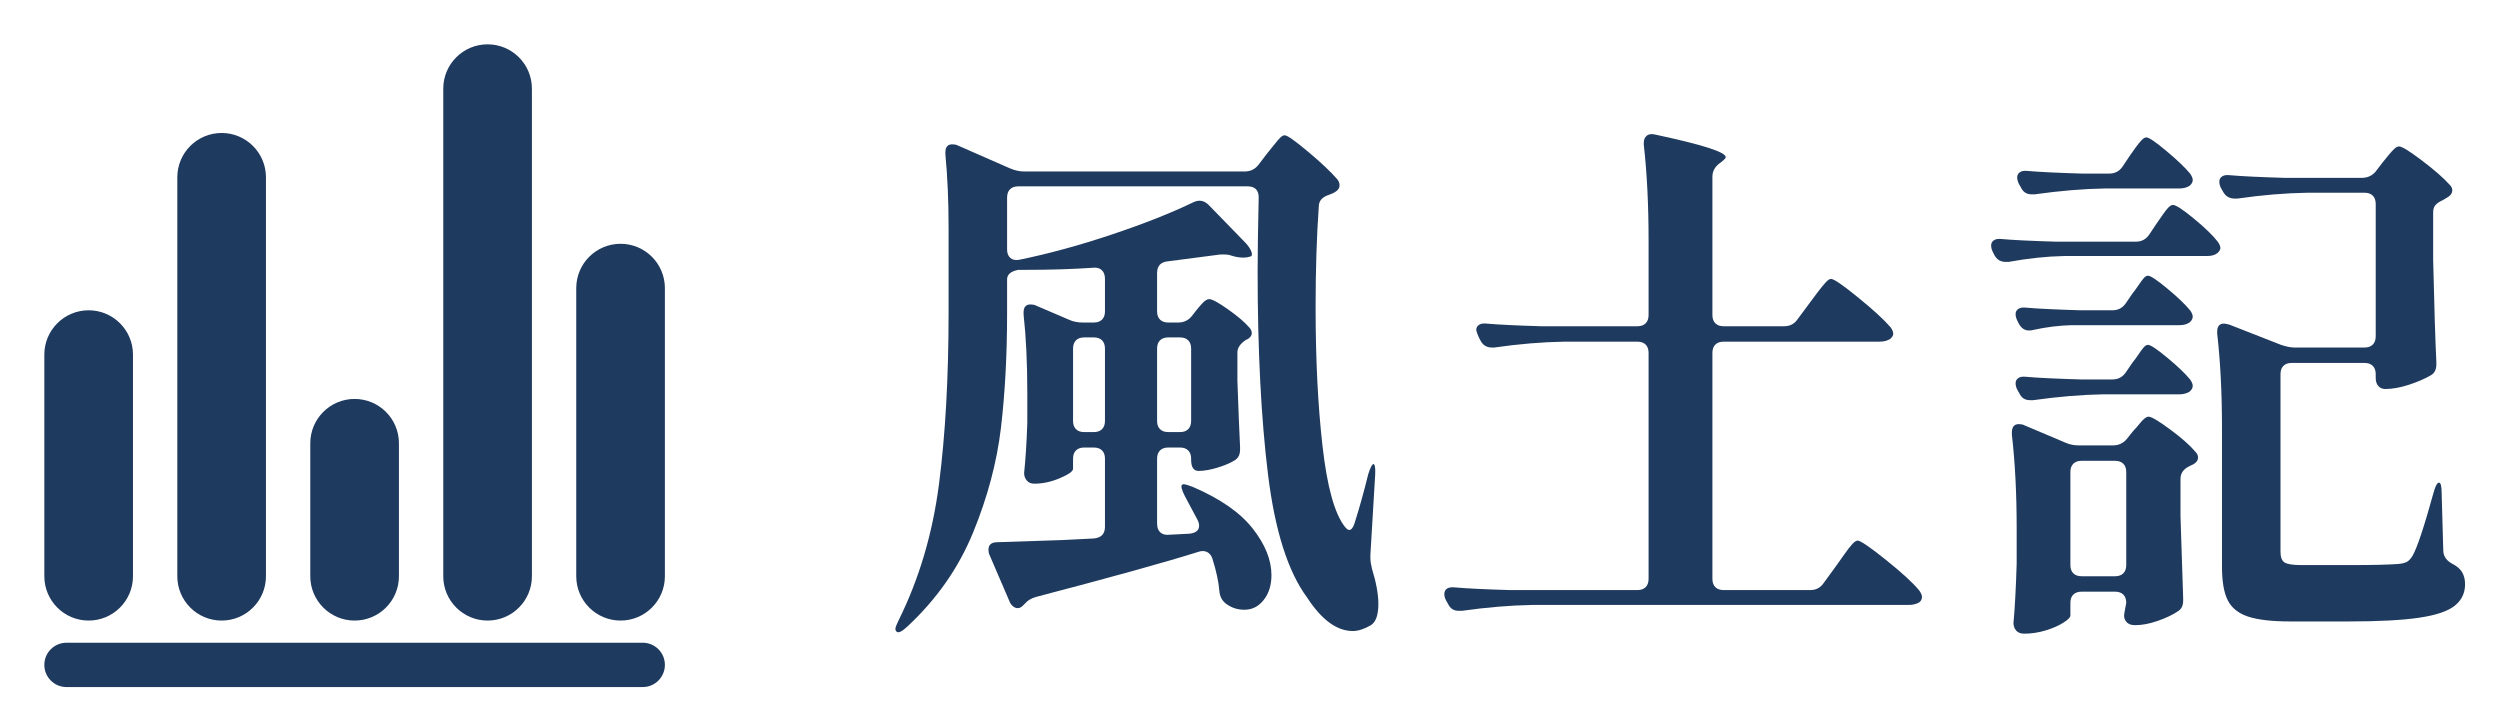
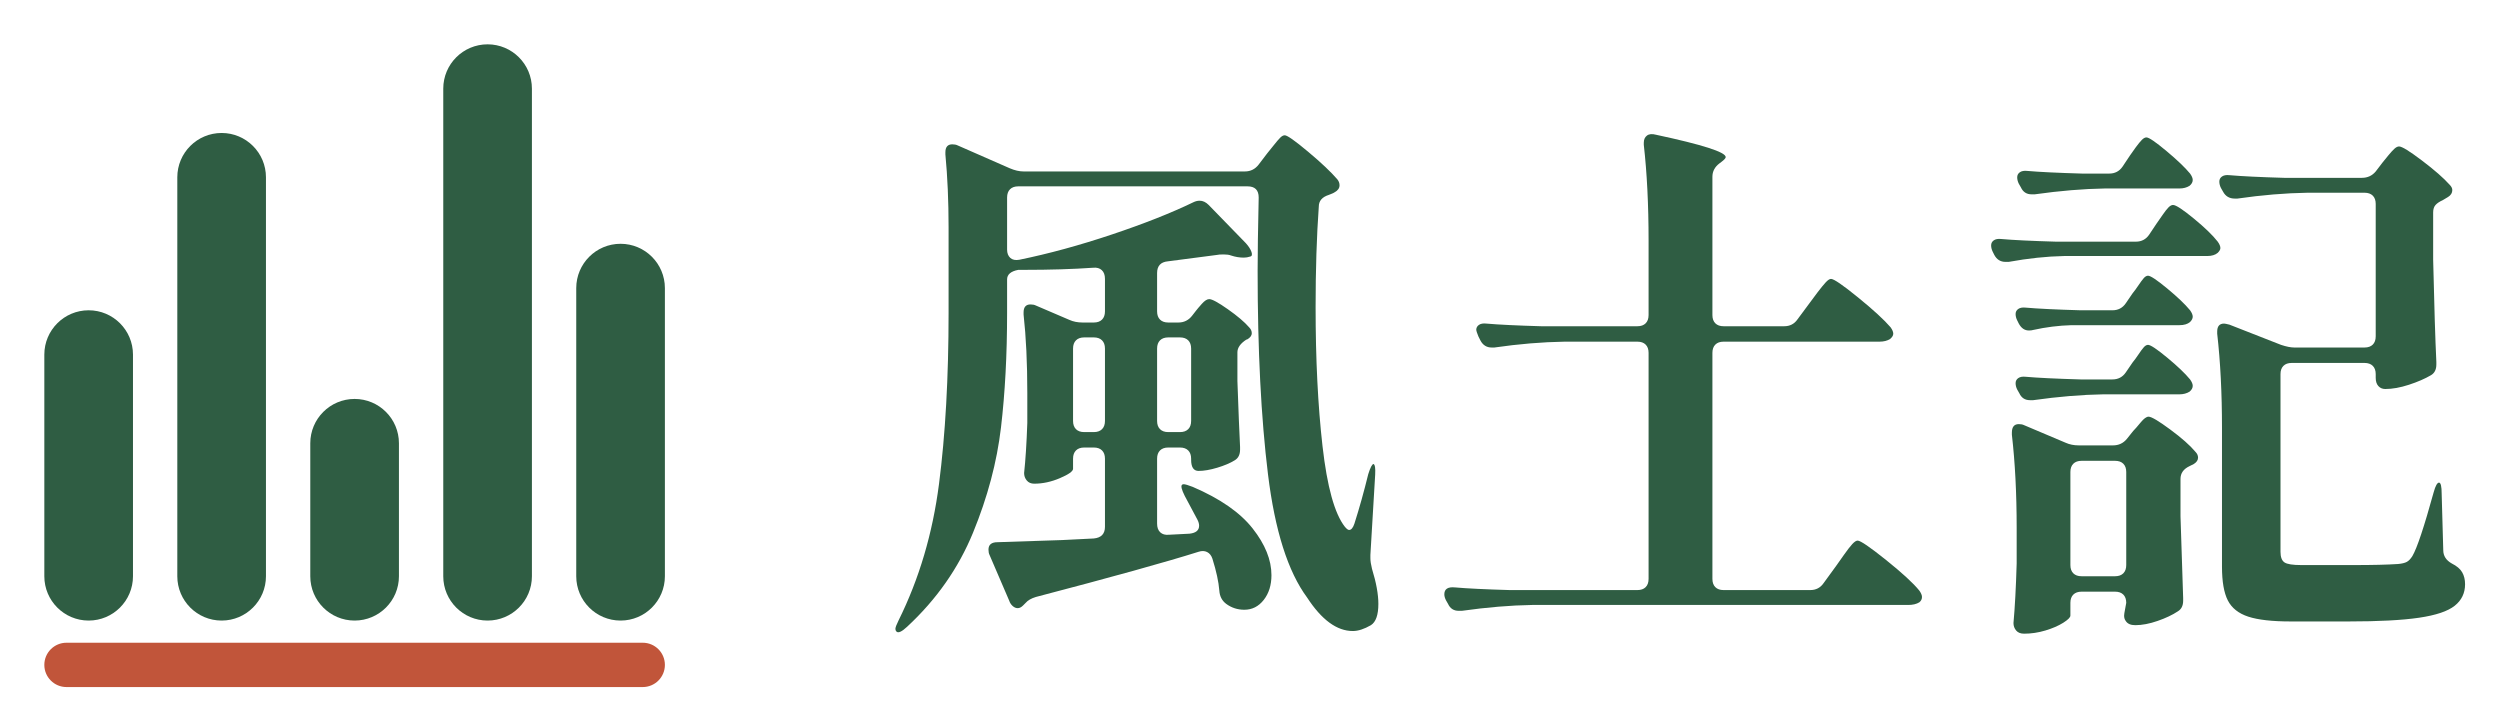
<svg xmlns="http://www.w3.org/2000/svg" viewBox="0 0 141 40" role="img" aria-label="風土記">
-   <style>
-     .ink { fill: #1f3a5f; }
-     @media (prefers-color-scheme: dark) { .ink { fill: #e8edf4; } }
-   </style>
  <g transform="translate(0 0) scale(1.25)">
-     <rect class="ink" x="2" y="14" width="4" height="14" rx="2" />
-     <rect class="ink" x="8" y="6" width="4" height="22" rx="2" />
-     <rect class="ink" x="14" y="18" width="4" height="10" rx="2" />
-     <rect class="ink" x="20" y="2" width="4" height="26" rx="2" />
-     <rect class="ink" x="26" y="11" width="4" height="17" rx="2" />
-     <rect class="ink" x="2" y="29" width="28" height="2" rx="1" />
+     <rect fill="#2f5d43" x="2" y="14" width="4" height="14" rx="2" />
+     <rect fill="#2f5d43" x="8" y="6" width="4" height="22" rx="2" />
+     <rect fill="#2f5d43" x="14" y="18" width="4" height="10" rx="2" />
+     <rect fill="#2f5d43" x="20" y="2" width="4" height="26" rx="2" />
+     <rect fill="#2f5d43" x="26" y="11" width="4" height="17" rx="2" />
+     <rect fill="#c1553a" x="2" y="29" width="28" height="2" rx="1" />
  </g>
-   <g class="ink">
+   <g fill="#2f5d43">
    <path transform="translate(49.00 33.04) scale(0.03 -0.03)" d="M733 792 749 813Q754 819 761.5 828.5Q769 838 773.5 842.5Q778 847 782 847Q789 847 826.0 816.0Q863 785 881 764Q885 759 885 753Q885 745 876 740Q873 738 870.0 737.0Q867 736 865 735Q846 729 846 713Q840 629 840 524Q840 377 853.0 262.5Q866 148 895 111Q900 105 903 105Q909 105 913 117Q927 161 939 210Q945 229 949 229Q953 227 952 209L943 58V52Q943 44 946 32Q958 -7 958 -34Q958 -65 944 -74Q925 -85 910 -85Q865 -85 824 -22Q770 51 750.5 209.5Q731 368 731 592Q731 640 733 730Q733 751 712 751H281Q271 751 265.5 745.5Q260 740 260 730V632Q260 622 266.0 616.5Q272 611 283 613Q366 630 457.0 660.5Q548 691 610 721Q616 724 622 724Q631 724 639 716L709 644Q717 635 719.5 627.5Q722 620 717 619Q711 617 705 617Q693 617 681 621Q676 623 667 623Q658 623 654 622L562 610Q542 608 542 588V516Q542 506 547.5 500.5Q553 495 563 495H582Q598 495 608 508L615 517Q618 521 626.0 530.0Q634 539 640 539Q648 539 675.0 520.0Q702 501 715 486Q720 481 720 475Q720 468 711 463H710Q693 452 693 439V385Q696 300 698 261V256Q698 242 688 236Q675 228 655.0 222.0Q635 216 620 216Q606 216 606 237V239Q606 249 600.5 254.5Q595 260 585 260H563Q553 260 547.5 254.5Q542 249 542 239V117Q542 106 548.0 100.5Q554 95 564 96L603 98Q621 100 621 113Q621 118 618 124L594 169Q585 187 589 190Q590 191 592 191Q596 191 609 186Q686 153 721.5 108.0Q757 63 757 20Q757 -8 742.5 -26.5Q728 -45 706 -45Q687 -45 672 -34Q660 -25 659 -9Q657 16 646 51Q643 60 636.0 63.5Q629 67 620 64Q528 35 314 -21Q301 -25 295 -32Q295 -32 290 -37Q285 -42 280 -42Q275 -42 270.5 -38.0Q266 -34 264 -28L227 58Q225 62 225 68Q225 82 242 82L363 86L423 89Q444 91 444 111V239Q444 249 438.5 254.5Q433 260 423 260H405Q395 260 389.5 254.5Q384 249 384 239V220Q384 213 359.5 202.5Q335 192 311 192Q302 192 297.0 198.0Q292 204 292 212Q296 249 298 306V363Q298 447 291 510V514Q291 529 304 529Q310 529 314 527L377 500Q388 495 402 495H423Q433 495 438.5 500.5Q444 506 444 516V577Q444 588 438.0 593.5Q432 599 422 598Q365 594 292 594H281Q260 590 260 576V513Q260 395 248.5 297.5Q237 200 196.0 100.0Q155 0 72 -77Q57 -91 52 -86Q50 -84 50 -81Q50 -77 56 -65Q114 52 132.0 191.5Q150 331 150 513V674Q150 748 144 811V815Q144 830 157 830Q163 830 167 828L265 785Q279 779 291 779H707Q723 779 733 792ZM384 446V310Q384 300 389.5 294.5Q395 289 405 289H423Q433 289 438.5 294.5Q444 300 444 310V446Q444 456 438.5 461.5Q433 467 423 467H405Q395 467 389.5 461.5Q384 456 384 446ZM606 310V446Q606 456 600.5 461.5Q595 467 585 467H563Q553 467 547.5 461.5Q542 456 542 446V310Q542 300 547.5 294.5Q553 289 563 289H585Q595 289 600.5 294.5Q606 300 606 310Z" />
    <path transform="translate(79.90 33.04) scale(0.03 -0.03)" d="M716 501 739 532Q744 539 753.5 551.5Q763 564 769.0 570.5Q775 577 779 577Q787 577 830.0 542.0Q873 507 891 486Q896 479 896 474Q896 469 890 464Q882 459 870 459H577Q567 459 561.5 453.5Q556 448 556 438V13Q556 3 561.5 -2.5Q567 -8 577 -8H740Q756 -8 765 5L789 38Q794 45 803.5 58.5Q813 72 819.0 78.5Q825 85 829 85Q837 85 882.5 48.5Q928 12 945 -9Q950 -16 950 -21Q950 -27 945 -31Q937 -36 924 -36H217Q156 -37 85 -47H79Q65 -47 59 -34L55 -27Q52 -21 52 -16Q52 -1 72 -3Q106 -6 175 -8H415Q425 -8 430.5 -2.5Q436 3 436 13V438Q436 448 430.5 453.5Q425 459 415 459H278Q215 458 146 448H141Q127 448 120 461L116 469Q112 479 112 481Q112 487 117.0 490.5Q122 494 131 493Q165 490 234 488H415Q425 488 430.5 493.5Q436 499 436 509V649Q436 750 427 829V833Q427 842 433.0 846.5Q439 851 450 848Q581 820 581 806Q581 803 573 797L569 794Q556 784 556 769V509Q556 499 561.5 493.5Q567 488 577 488H691Q707 488 716 501Z" />
    <path transform="translate(110.80 33.04) scale(0.03 -0.03)" d="M297 788 311 809Q315 815 322.0 824.5Q329 834 333.5 838.5Q338 843 342 843Q349 843 379.5 817.5Q410 792 424 775Q429 768 429 763Q429 757 423 752Q415 747 404 747H264Q203 746 132 736H126Q112 736 106 749L102 756Q99 762 99 768Q99 774 104.0 777.5Q109 781 118 780Q152 777 221 775H272Q288 775 297 788ZM773 779 786 796Q790 801 797.0 809.5Q804 818 808.5 822.0Q813 826 817 826Q825 826 860.0 799.5Q895 773 912 754Q917 749 917 744Q917 736 909 731L899 725Q890 721 885.5 716.0Q881 711 881 702V613Q884 483 887 421V416Q887 402 877 396Q860 386 835.5 378.0Q811 370 791 370Q783 370 778.0 375.5Q773 381 773 391V398Q773 408 767.5 413.5Q762 419 752 419H615Q605 419 599.5 413.5Q594 408 594 398V64Q594 49 601.5 44.0Q609 39 633 39H732Q785 39 815 41Q826 42 831.5 45.0Q837 48 842 56Q855 78 882 176Q887 194 892 194Q897 194 897 173L900 67Q900 51 916 42Q930 35 935.5 25.5Q941 16 941 3Q941 -22 921.5 -37.5Q902 -53 854.5 -60.0Q807 -67 722 -67H613Q561 -67 533.5 -58.0Q506 -49 495.0 -27.5Q484 -6 484 36V297Q484 395 475 474V478Q475 493 488 493Q490 493 498 491L595 453Q610 448 620 448H752Q762 448 767.5 453.5Q773 459 773 469V718Q773 728 767.5 733.5Q762 739 752 739H645Q582 738 513 728H508Q493 728 486 741L482 748Q479 754 479 760Q479 766 484.0 769.5Q489 773 498 772Q532 769 601 767H747Q763 767 773 779ZM187 620Q138 619 83 609H77Q63 609 56 622L53 628Q50 634 50 640Q50 646 55.0 649.5Q60 653 69 652Q103 649 172 647H322Q338 647 347 660L361 681Q366 688 372.5 697.5Q379 707 383.5 711.5Q388 716 392 716Q400 716 431.0 690.5Q462 665 476 647Q481 640 481 635Q481 631 476 626Q469 620 456 620ZM201 490Q165 489 129 481Q126 480 121 480Q109 480 102 493L99 499Q96 505 96 511Q96 517 101.0 520.5Q106 524 115 523Q149 520 218 518H278Q294 518 303 531L316 550Q321 556 327.0 565.0Q333 574 337.0 578.5Q341 583 345 583Q352 583 381.0 559.0Q410 535 424 518Q429 511 429 506Q429 501 424 496Q417 490 404 490ZM303 401 316 420Q321 426 327.0 435.0Q333 444 337.0 448.5Q341 453 345 453Q352 453 381.0 429.0Q410 405 424 388Q429 381 429 376Q429 370 423 365Q415 360 404 360H261Q200 359 129 349H123Q109 349 103 362L99 369Q96 375 96 381Q96 387 101.0 390.5Q106 394 115 393Q149 390 218 388H278Q294 388 303 401ZM199 -32V-56Q199 -61 185.5 -69.5Q172 -78 152.0 -84.0Q132 -90 112 -90Q102 -90 97.0 -84.0Q92 -78 92 -70Q96 -26 98 42V109Q98 206 89 284V288Q89 304 102 304Q108 304 112 302L190 269Q201 264 215 264H279Q295 264 305 276L317 291Q322 296 331.0 307.0Q340 318 346 318Q354 318 386.5 294.0Q419 270 434 252Q439 247 439 241Q439 234 431 229L423 225Q406 217 406 201V131Q409 32 411 -23V-28Q411 -42 401 -48Q386 -58 363.0 -66.0Q340 -74 321 -74Q308 -74 303 -66Q300 -62 300 -56Q300 -53 302 -43L304 -32Q304 -22 298.5 -16.5Q293 -11 283 -11H220Q210 -11 204.5 -16.5Q199 -22 199 -32ZM199 214V39Q199 29 204.5 23.5Q210 18 220 18H283Q293 18 298.5 23.5Q304 29 304 39V214Q304 224 298.5 229.5Q293 235 283 235H220Q210 235 204.5 229.5Q199 224 199 214Z" />
  </g>
</svg>
